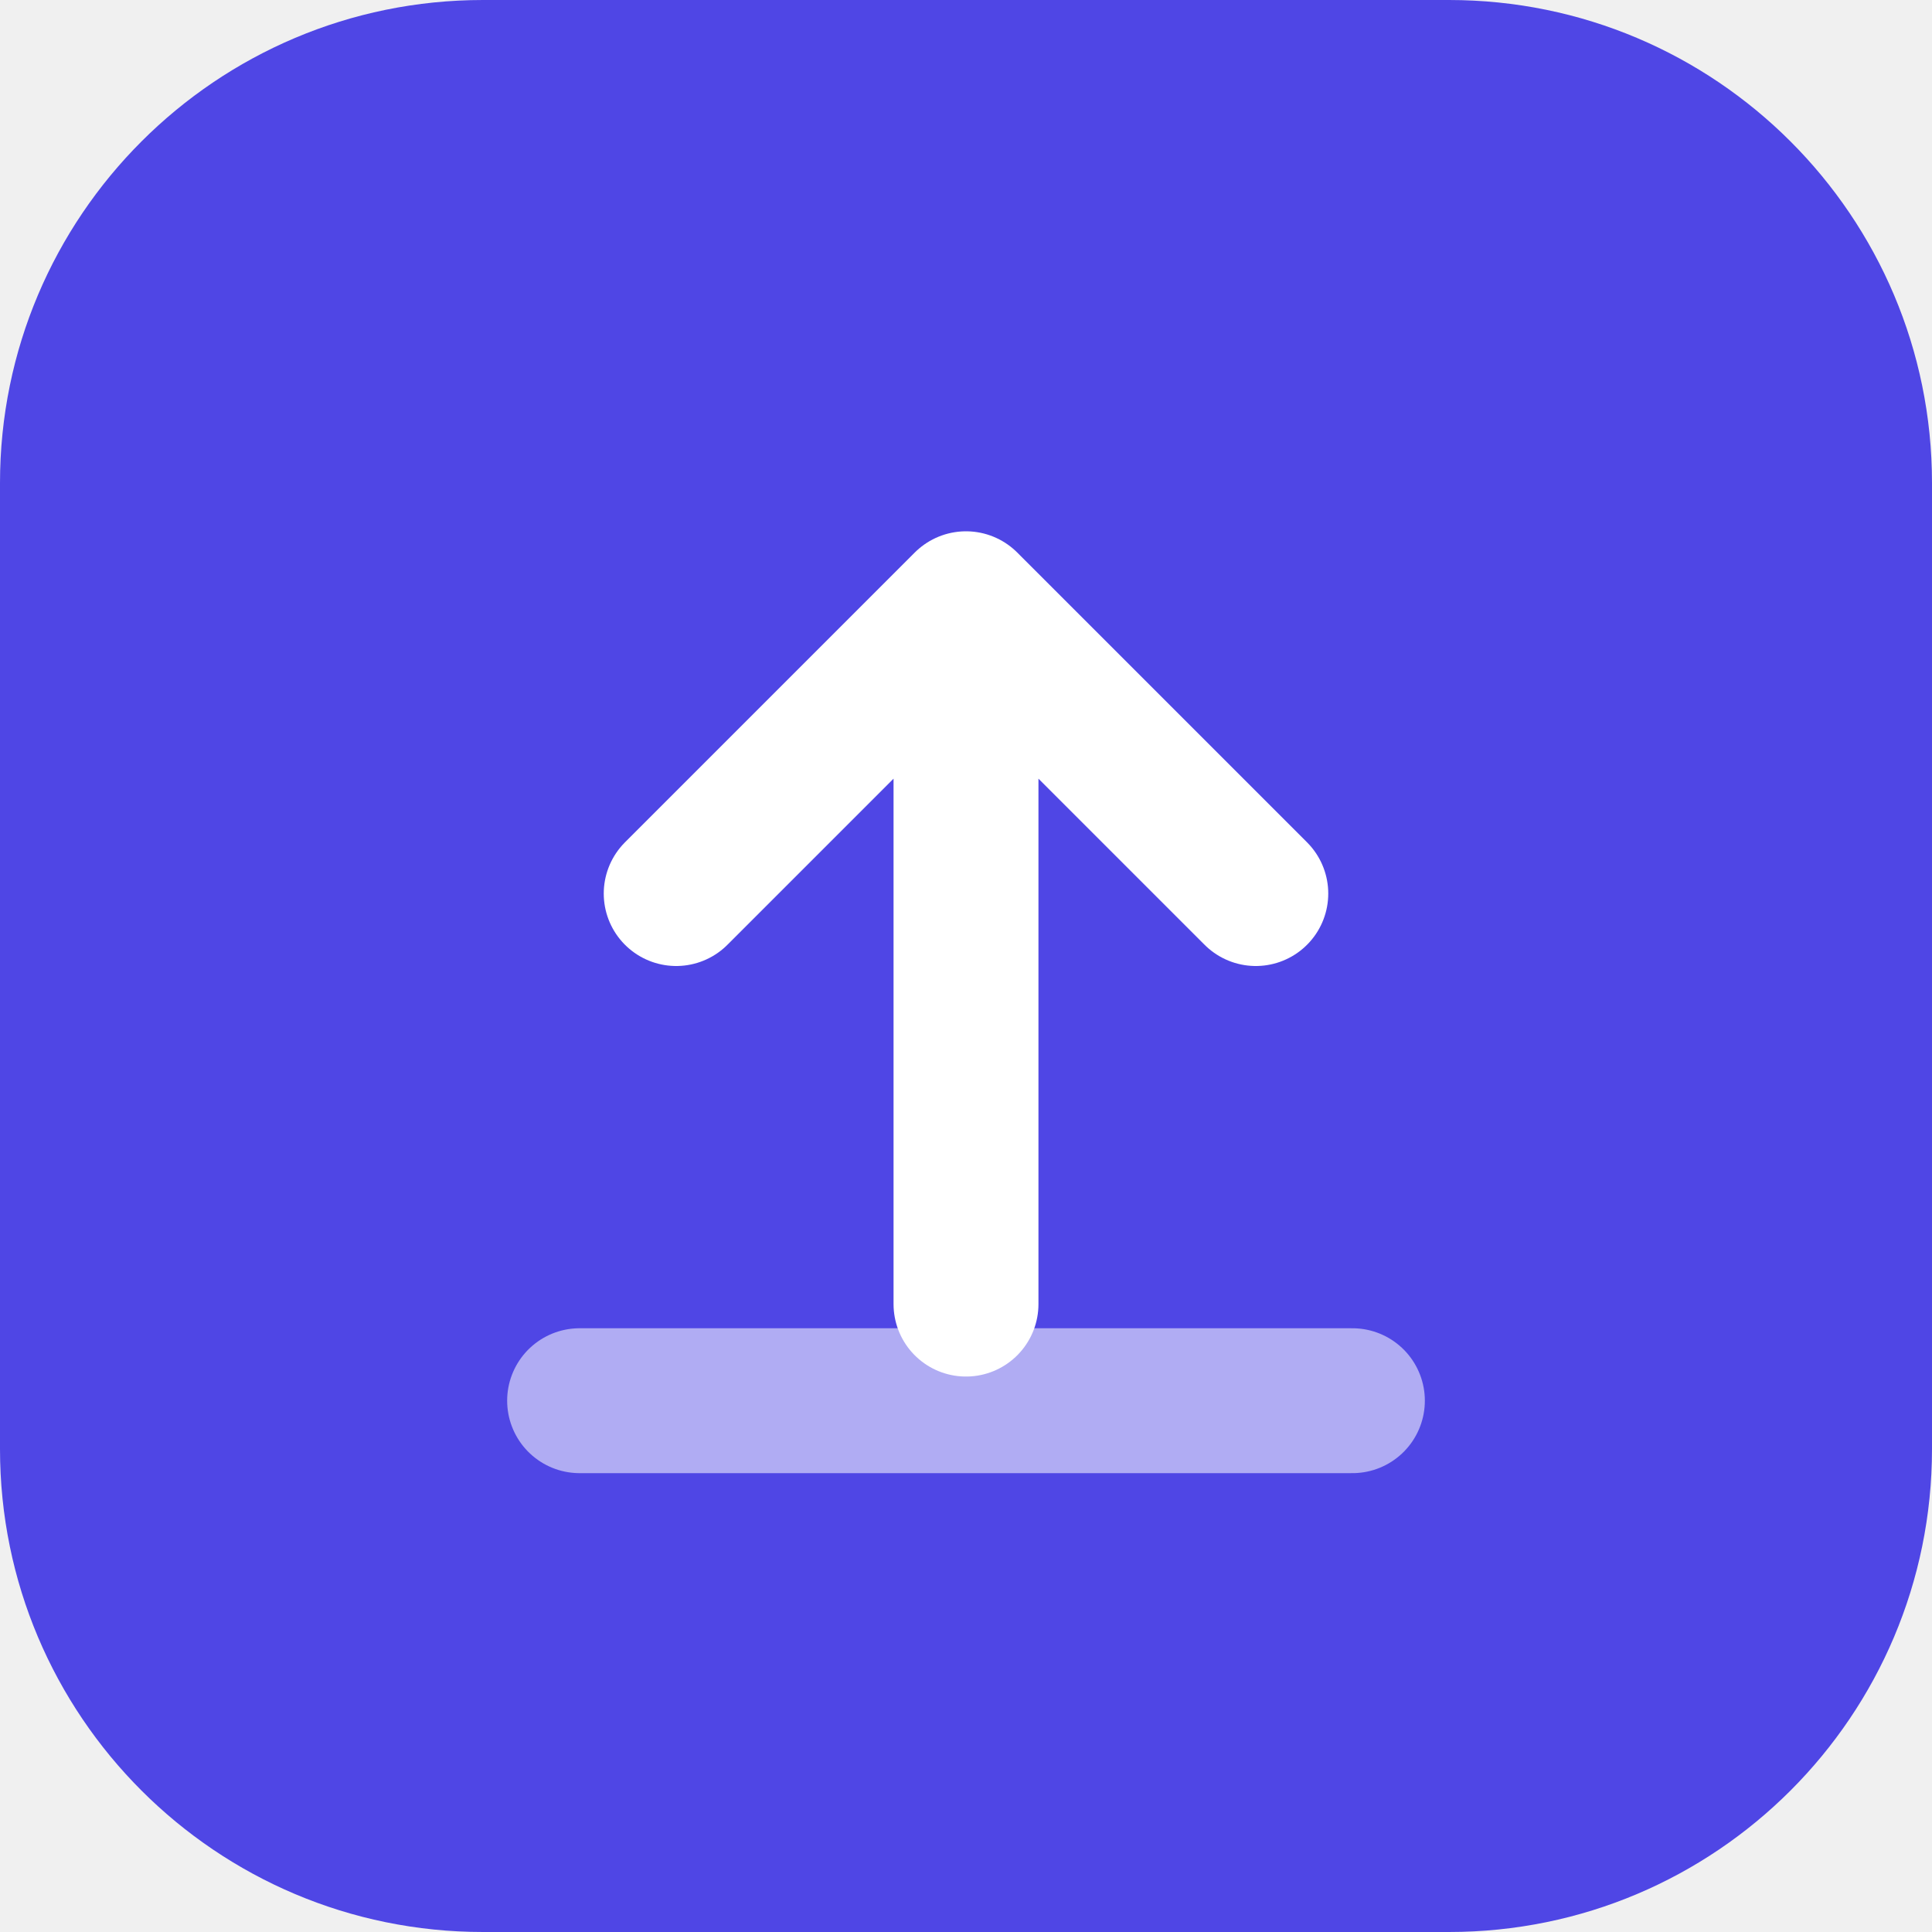
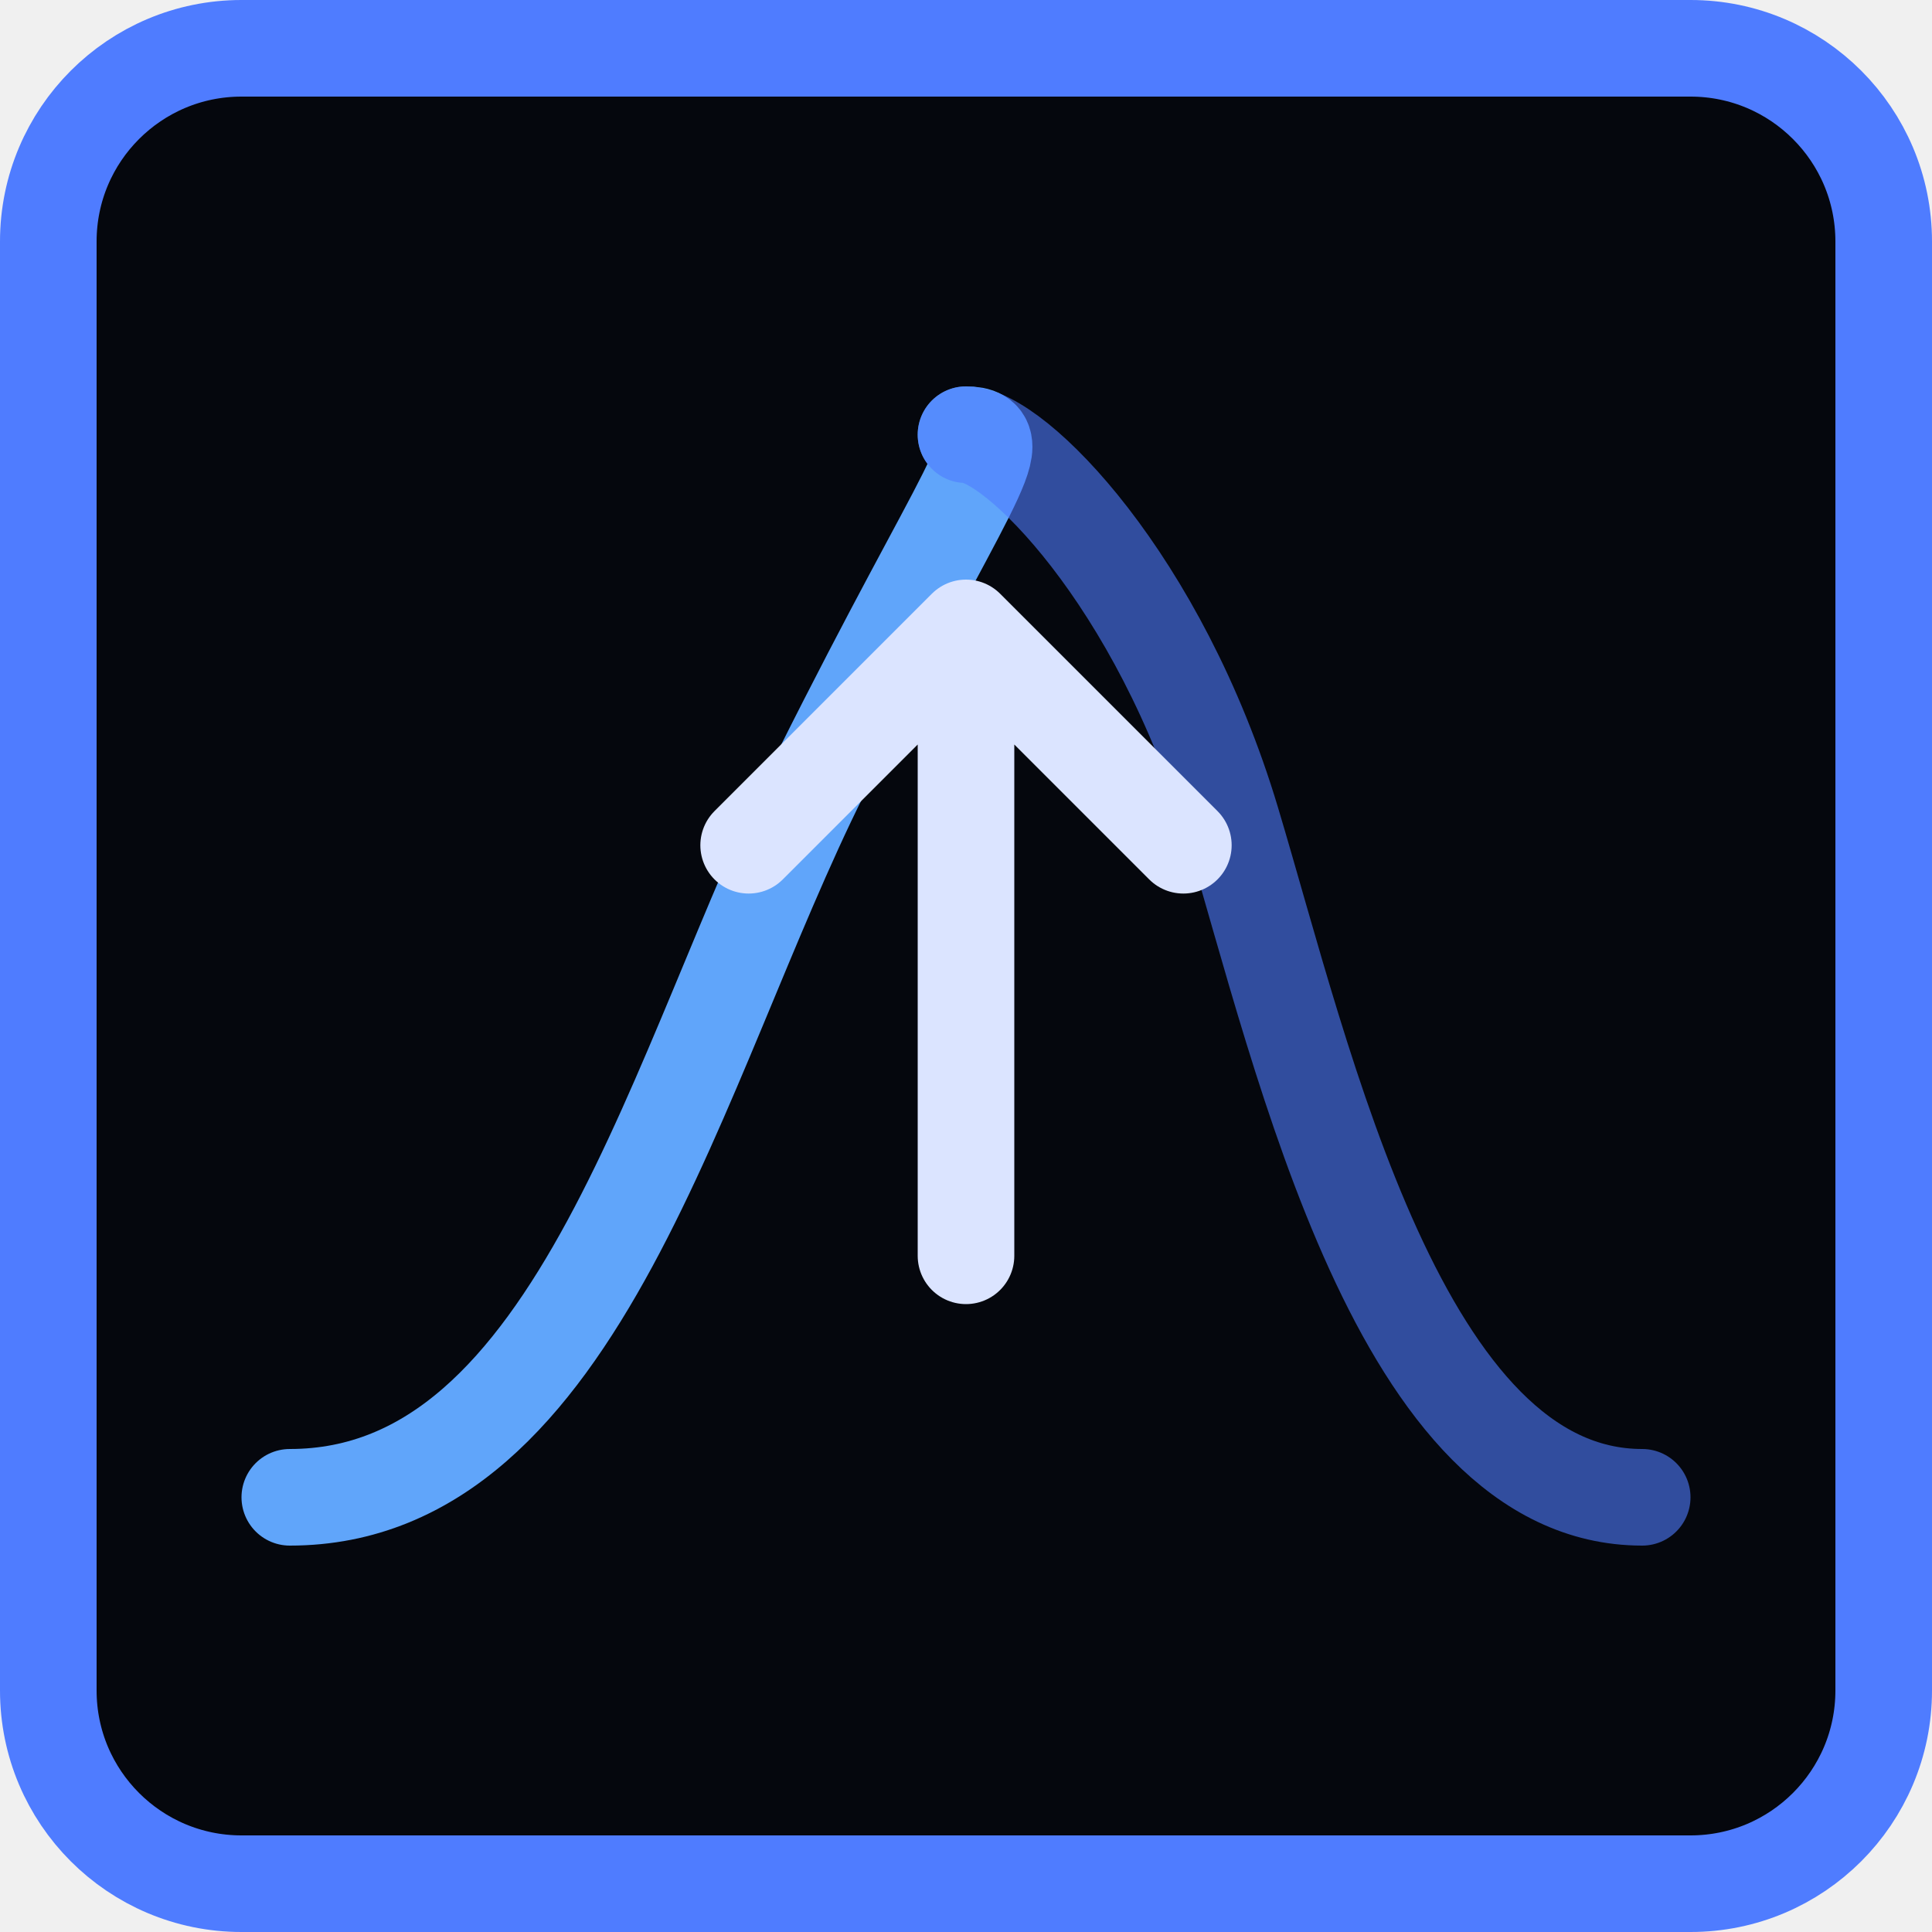
<svg xmlns="http://www.w3.org/2000/svg" viewBox="0 0 40 40" fill="none">
-   <rect width="40" height="40" rx="10" fill="#4f46e5" />
-   <path d="M20 27V13M14 18.5 20 12.5l6 6" stroke="#fff" stroke-width="3" stroke-linecap="round" stroke-linejoin="round" />
-   <path d="M12 29h16" stroke="#fff" stroke-opacity=".55" stroke-width="3" stroke-linecap="round" />
+   <rect x="1" y="1" width="38" height="38" rx="4" fill="#05070d" stroke="#4f7cff" stroke-width="2" />
+   <path d="M6 31 C 12 31, 14 22, 17 16 S 21 9, 20 9" stroke="#60a5fa" stroke-width="2" stroke-linecap="round" />
+   <path d="M20 9 C 21 9, 24 12, 25.5 17 S 29 31, 34 31" stroke="#4f7cff" stroke-opacity=".6" stroke-width="2" stroke-linecap="round" />
+   <path d="M20 26 V 13 M15.5 17.5 L20 13 L24.5 17.5" stroke="#dbe4ff" stroke-width="2" stroke-linecap="round" stroke-linejoin="round" />
</svg>
